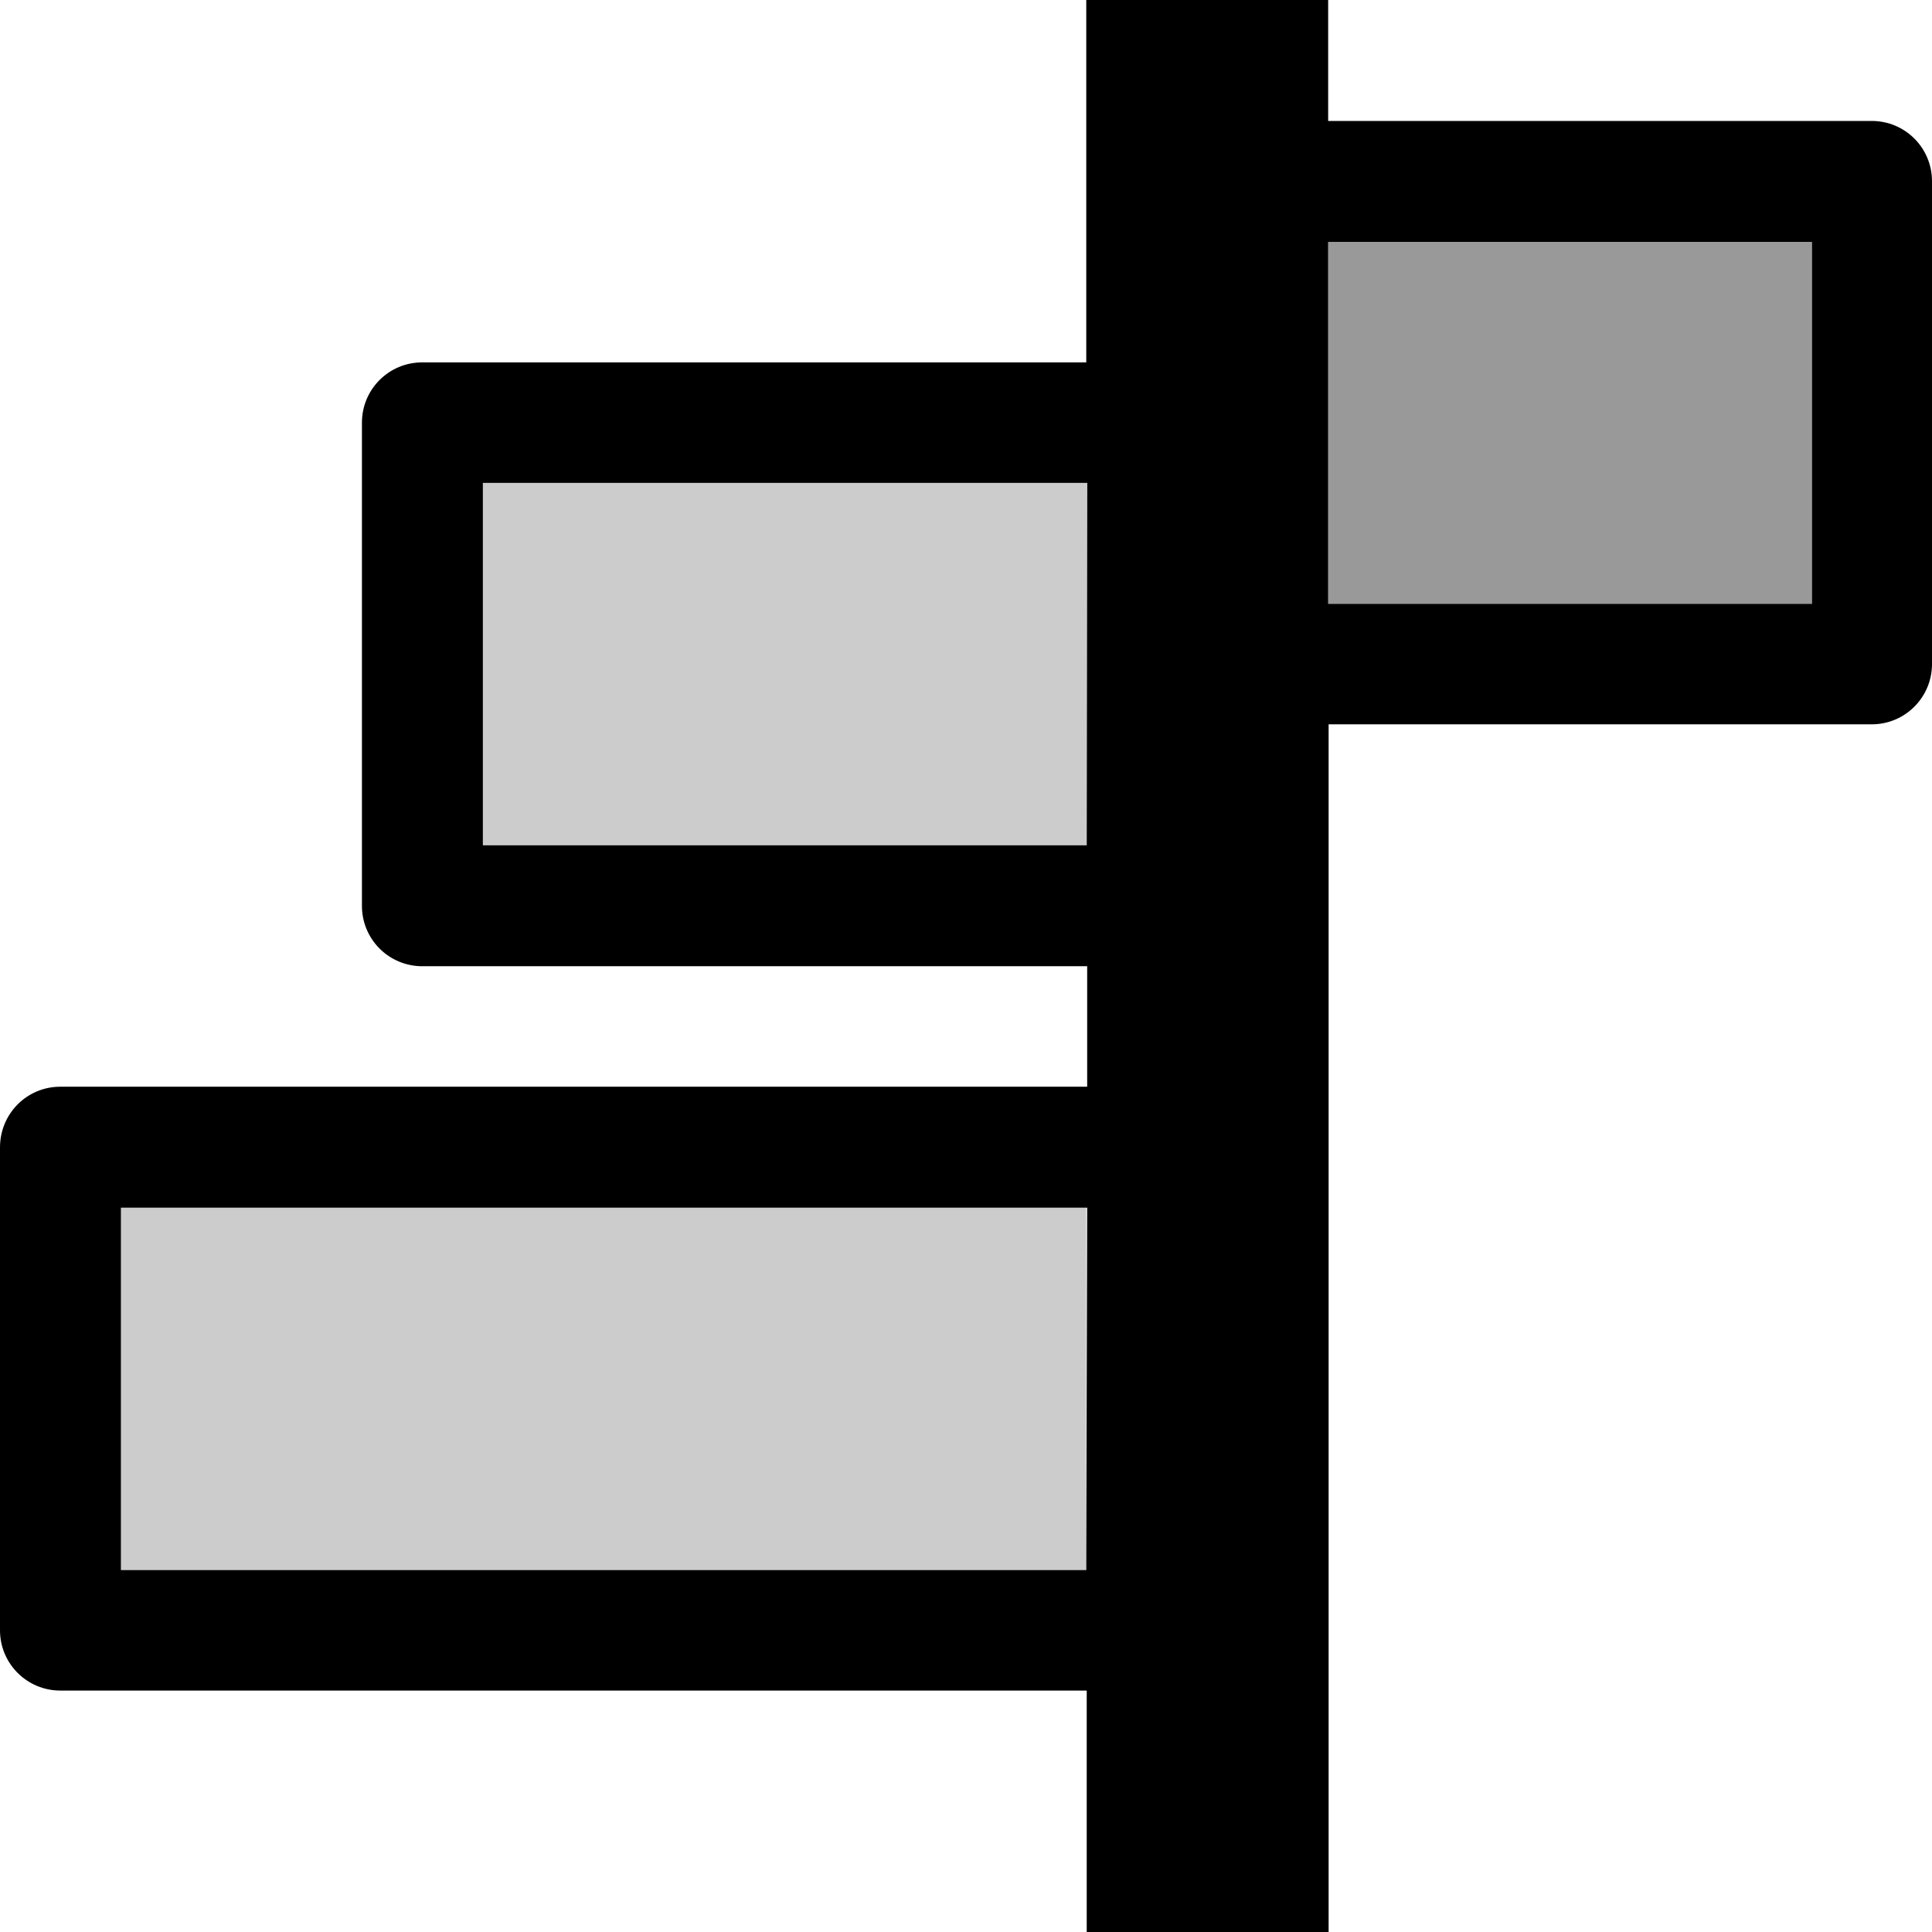
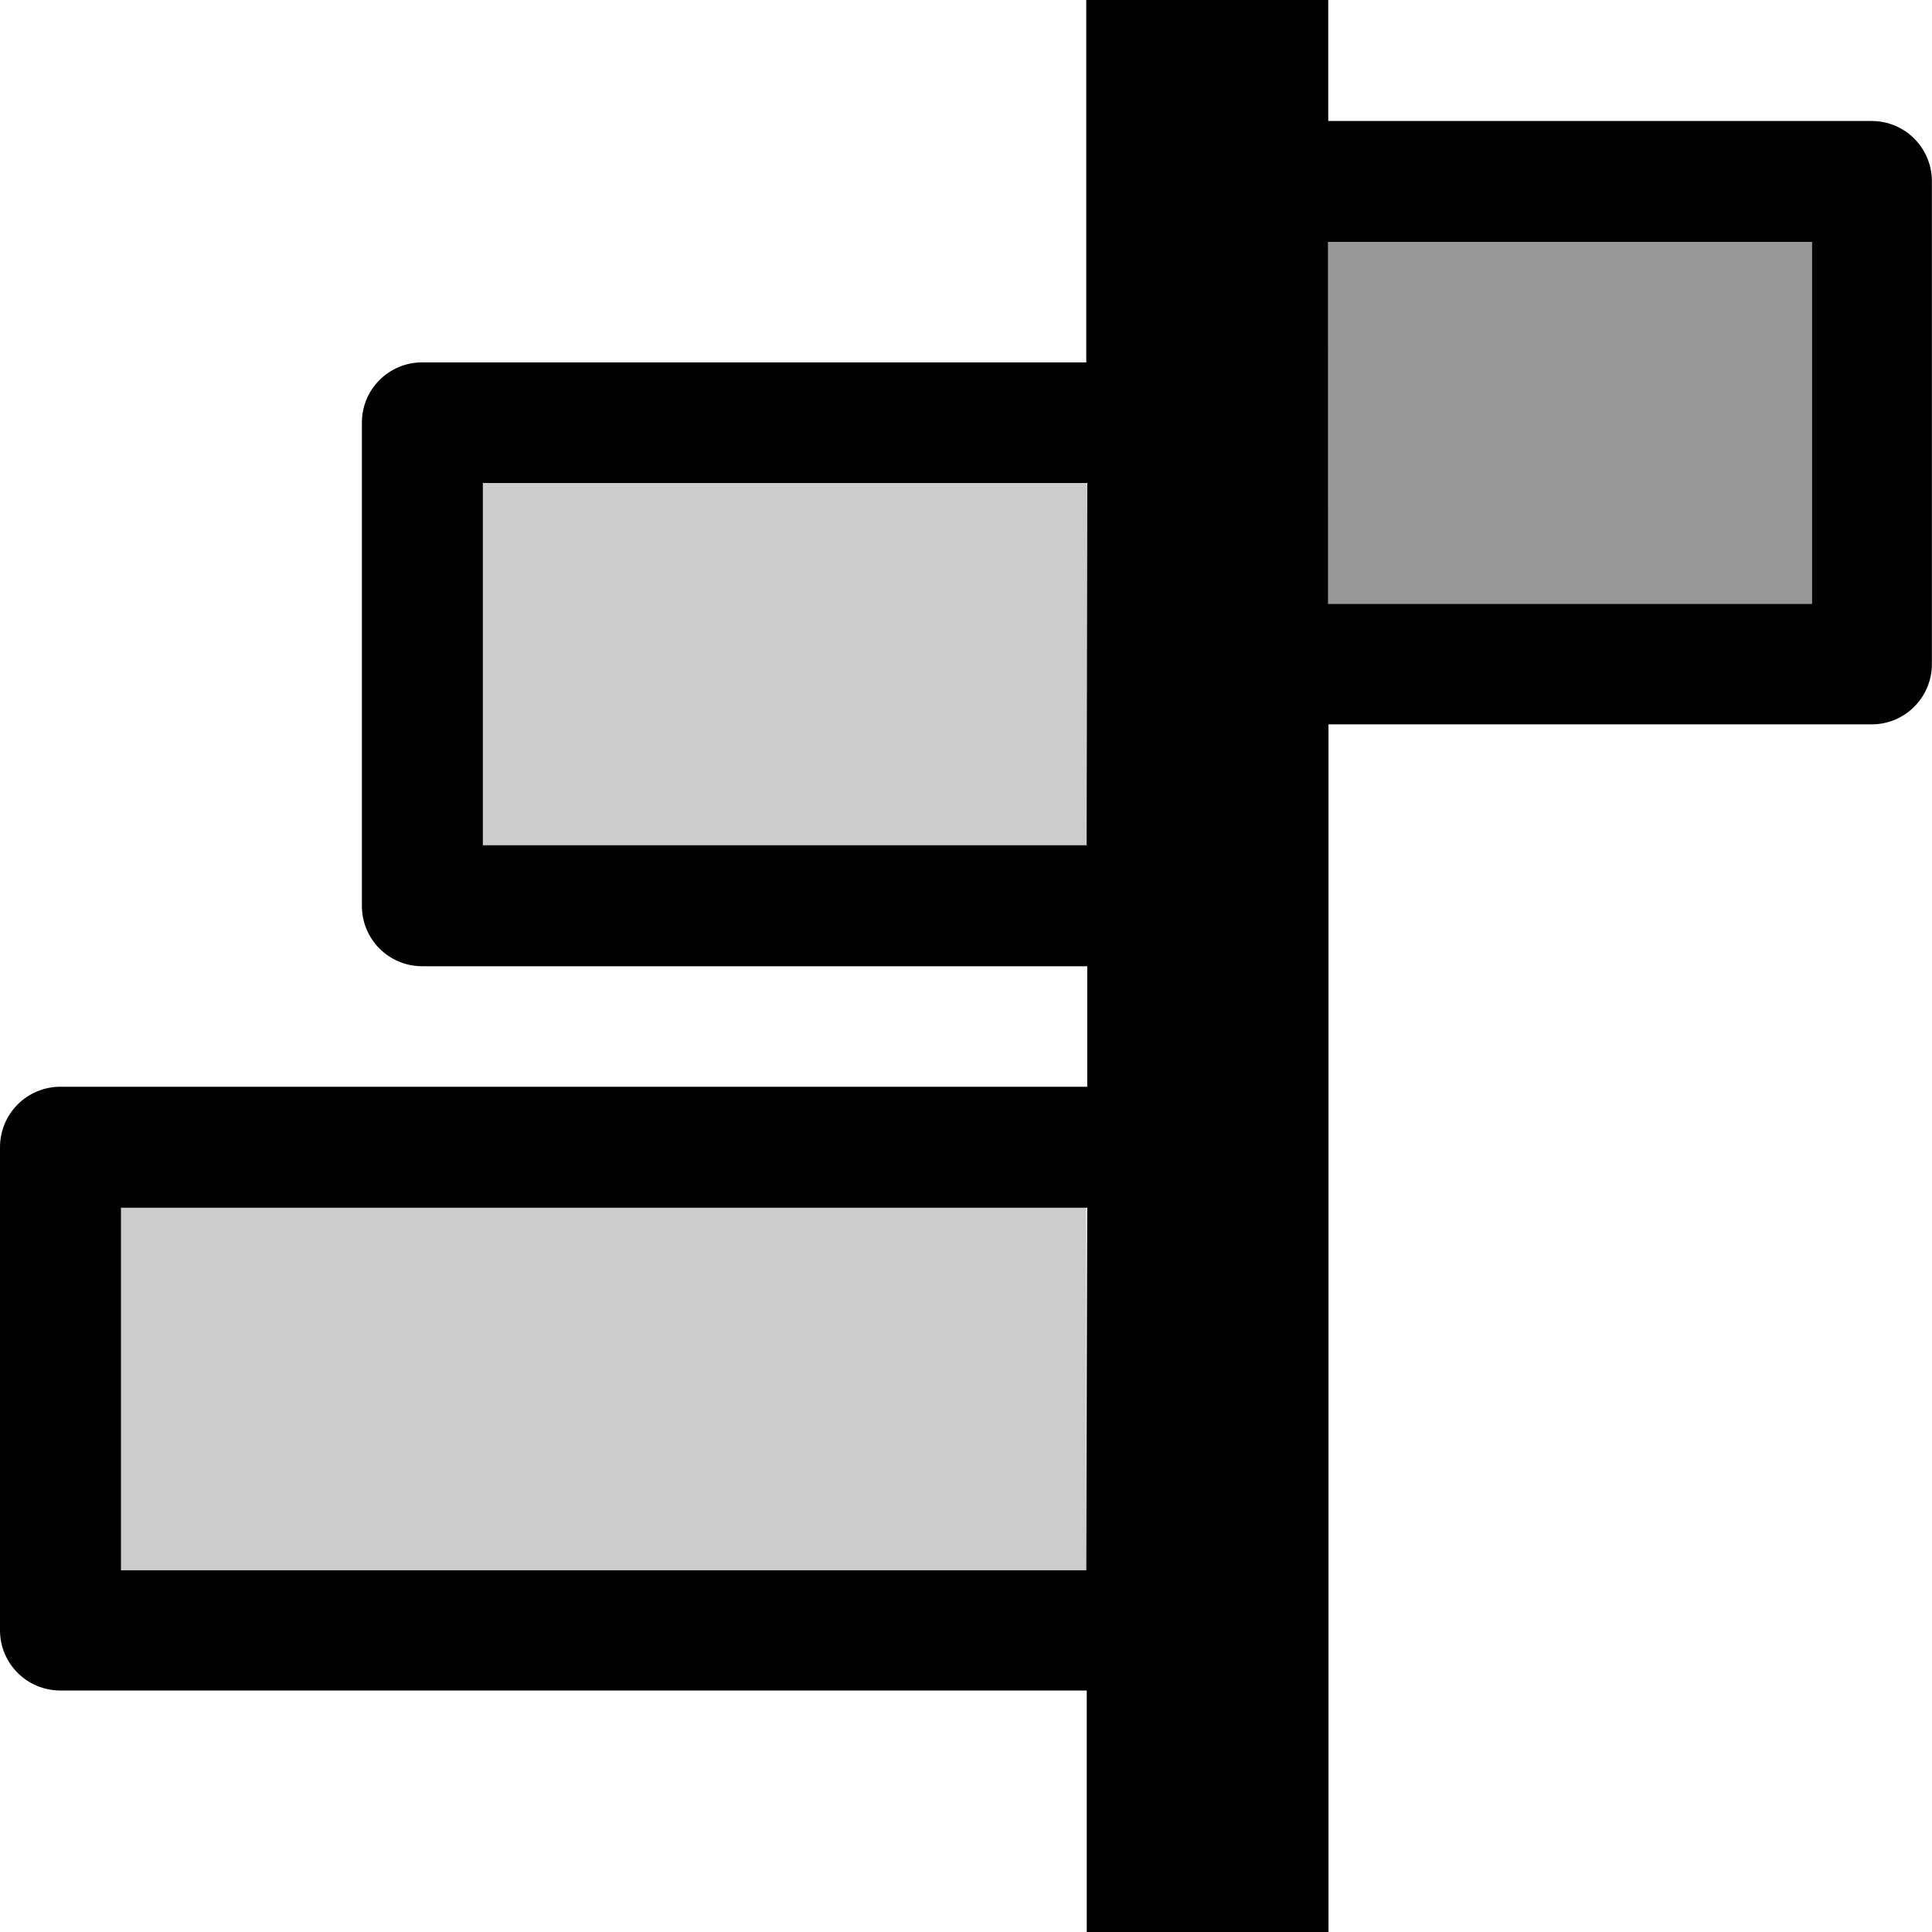
- <svg xmlns="http://www.w3.org/2000/svg" viewBox="0 0 4.233 4.233" fill="currentColor" height="16px" width="16px">
-   <path d="M2.91.53H3.97v.793H2.91z" opacity=".4" />
-   <path d="M1.058 1.058v.794h1.323v-.794H1.058zM.265 2.646v.794H2.38v-.794H.265z" opacity=".2" />
-   <path d="M2.91 0v.265h1.191c.073 0 .132.059.132.132v1.058a.132.132 0 01-.132.132h-1.19v2.646h-.53v-.529H.132A.132.132 0 010 3.572V2.514c0-.074.059-.133.132-.133h2.25v-.264H.925a.132.132 0 01-.132-.133V.926c0-.073.059-.132.132-.132h1.455V0zM3.97.53H2.91v.793H3.97zm-1.588.528H1.058v.794h1.323zm0 1.588H.265v.794H2.38z" style="marker:none" />
+ <svg xmlns="http://www.w3.org/2000/svg" viewBox="0 0 16 16" fill="currentColor" height="16px" width="16px">
+   <path d="M11 2.003h4.006v2.998h-4.007z" opacity=".4" />
+   <path d="M4 4v3h5V4zM1.001 10v3.002h7.994V10z" opacity=".2" />
+   <path d="M11 0v1.002H15.5c.276 0 .499.223.499.499V5.5a.499.499 0 01-.499.499h-4.498V16H9v-2H.499A.499.499 0 010 13.502v-4A.5.5 0 01.499 9h8.505v-.998H3.496a.499.499 0 01-.499-.503V3.5c0-.276.223-.499.5-.499h5.499V0zm4.006 2.003h-4.007v2.998h4.007zM9.004 4H3.999V7h5zm0 6.002H1.002v3.002h7.994z" />
</svg>
